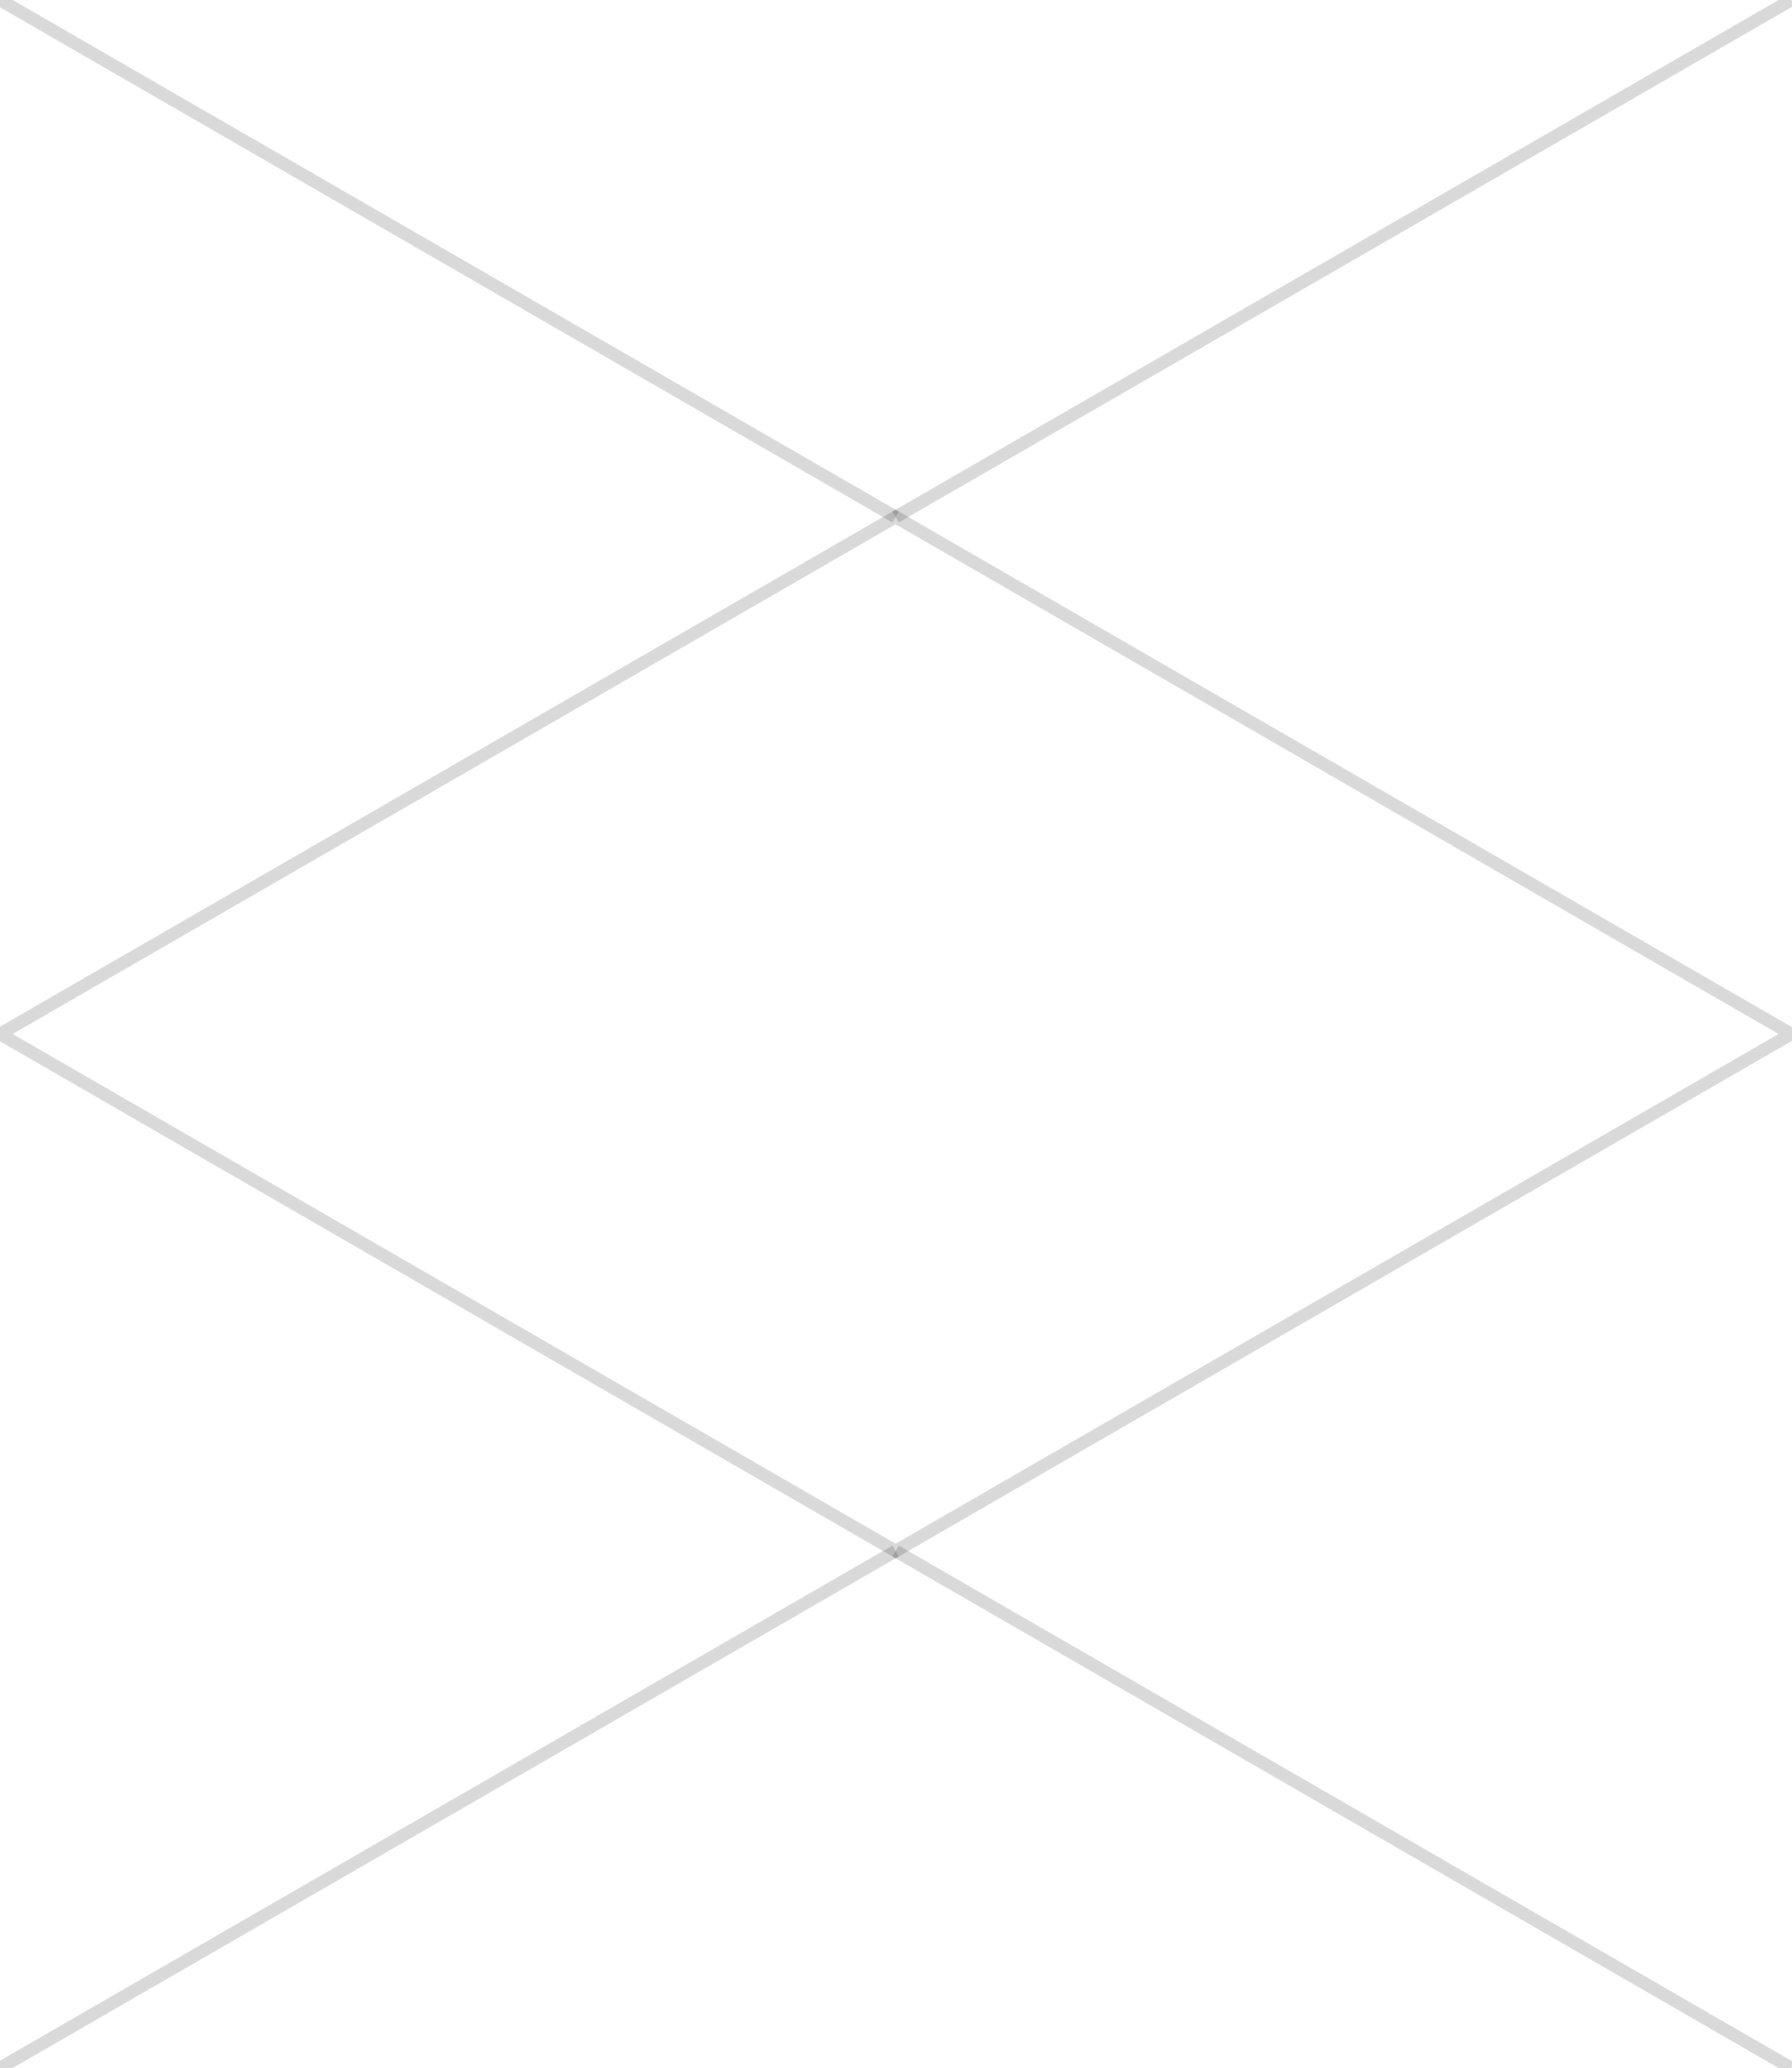
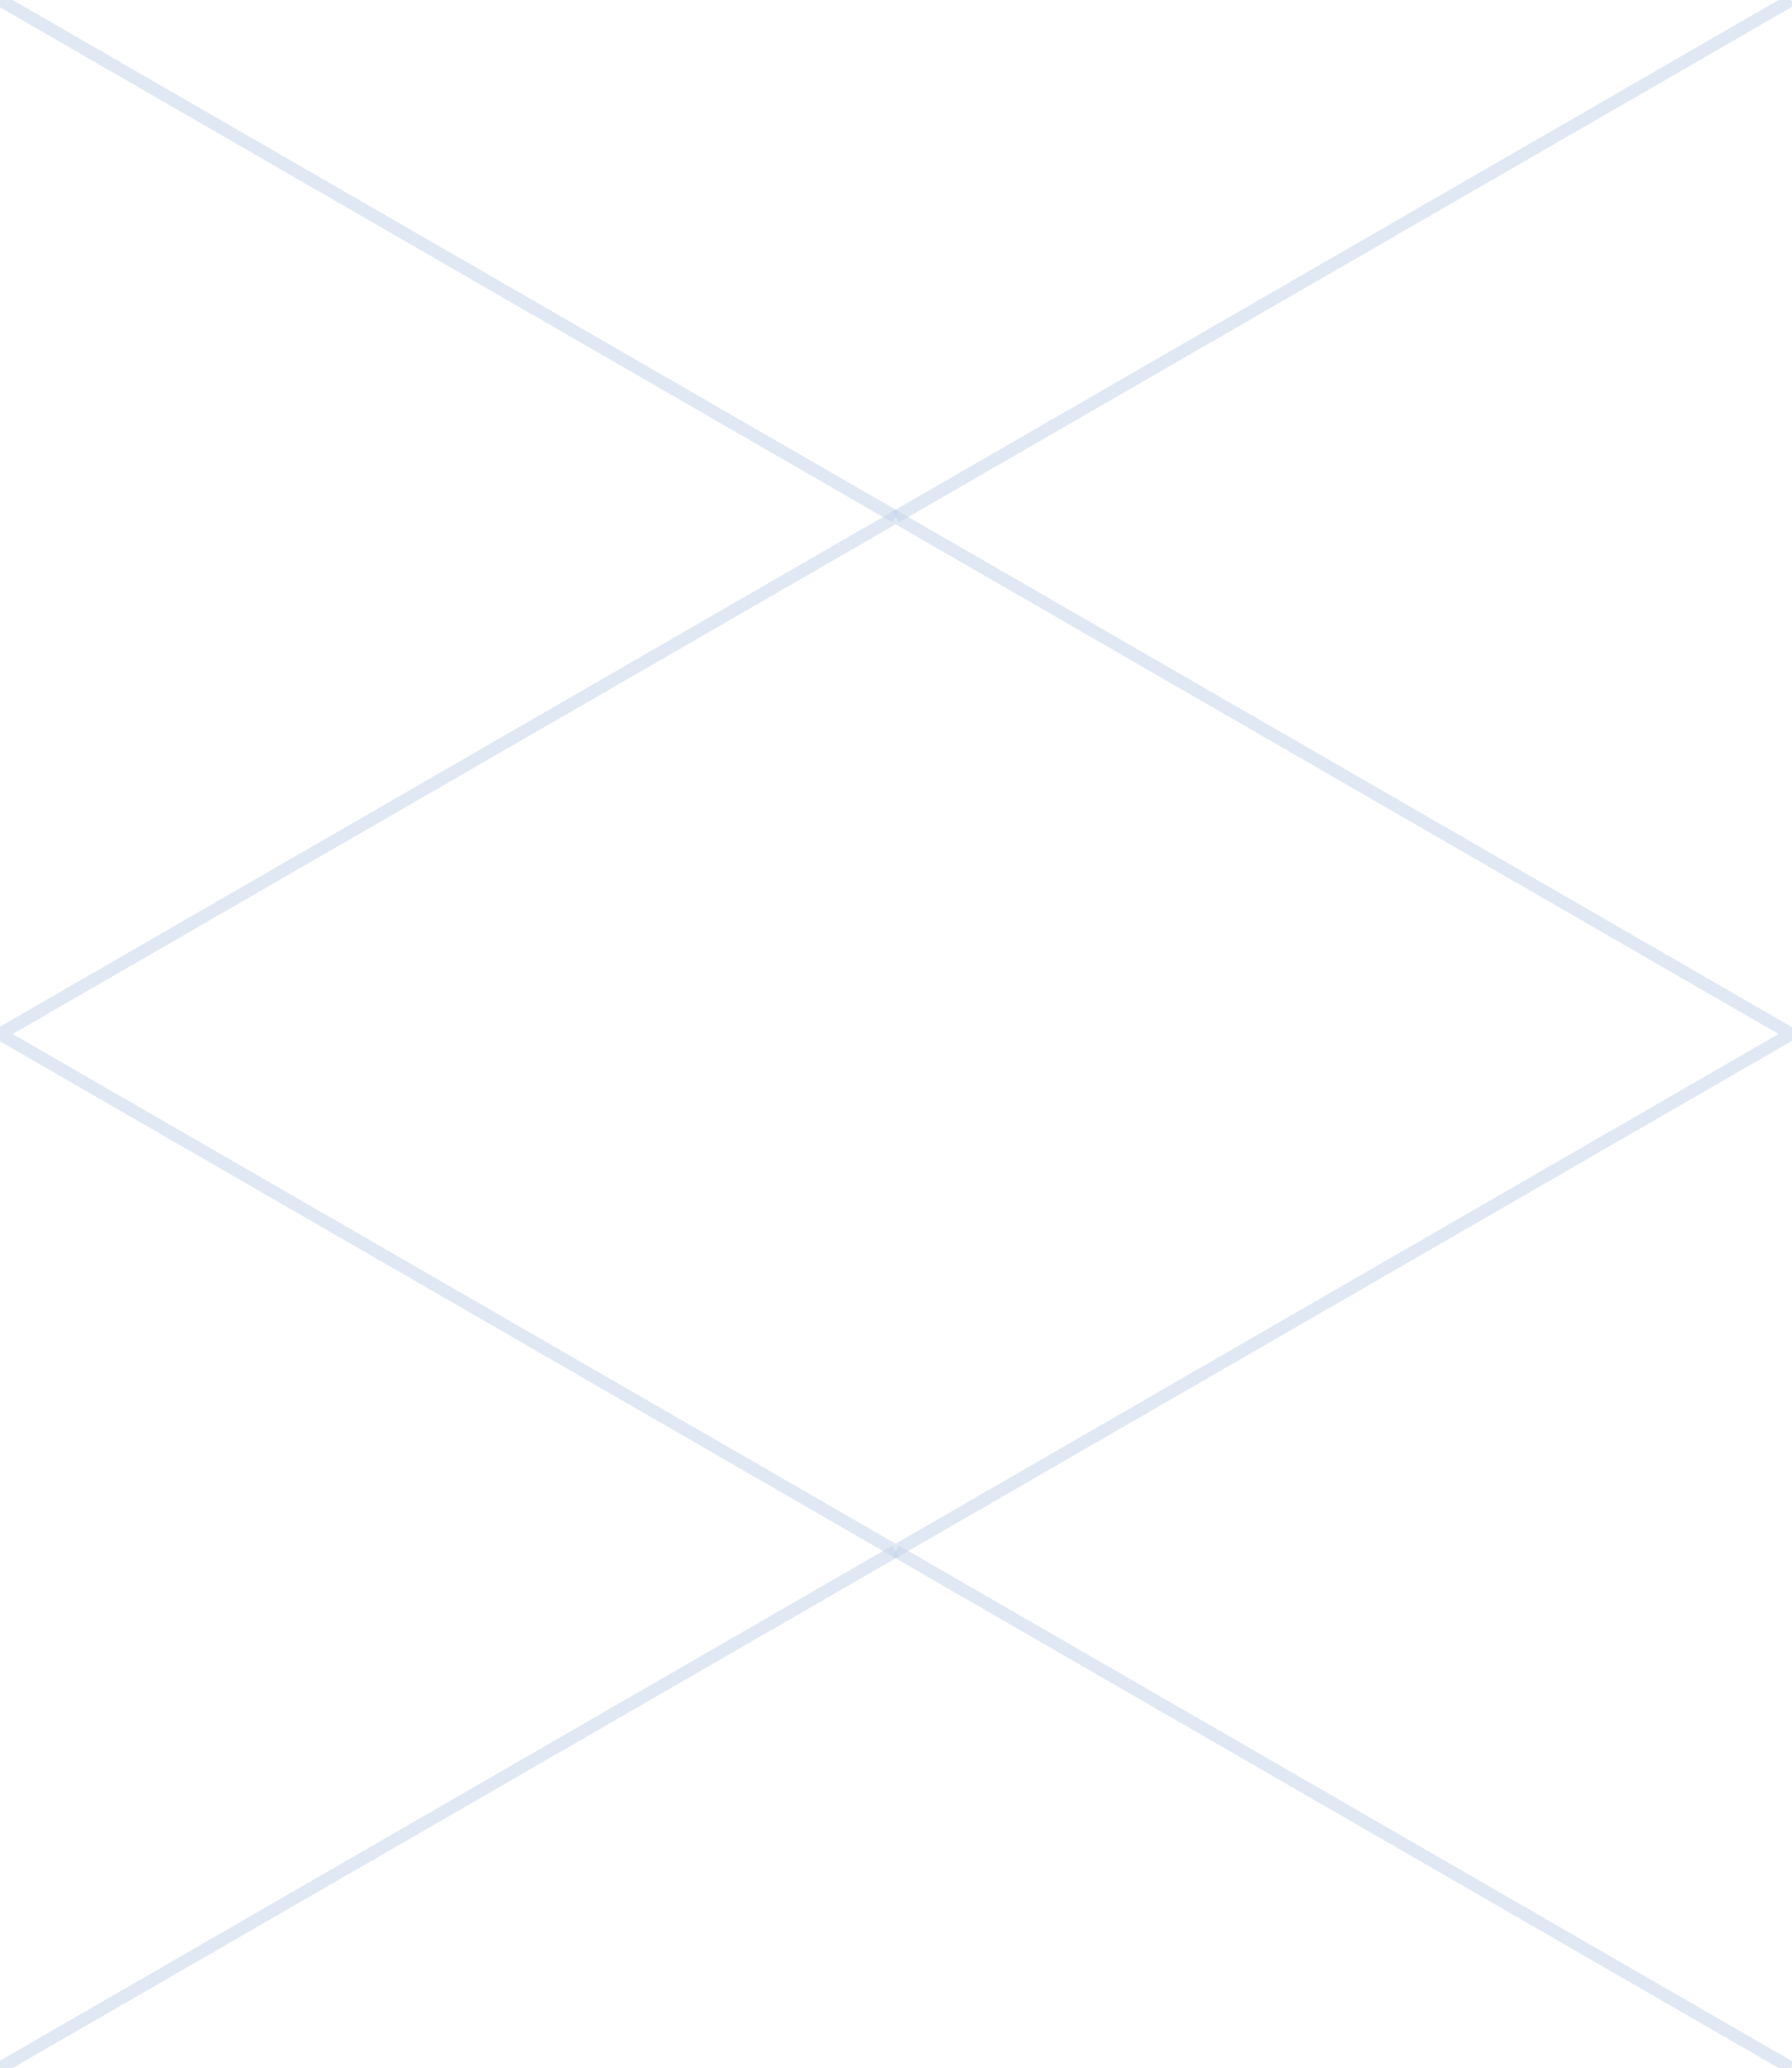
<svg xmlns="http://www.w3.org/2000/svg" viewBox="0 0 141.388 163.261">
-   <g stroke="#000000" stroke-opacity="0.15" stroke-width="1" stroke-alignment="center">
+   <g stroke="#C7D4E8" stroke-opacity="0.55" stroke-width="1" stroke-alignment="center">
    <polygon points="70.694 122.445 0 81.63 70.694 40.815 141.388 81.63 70.694 122.445" fill="none" />
    <line x1="70.694" y1="40.815" x2="141.388" />
    <line y1="0" x2="70.694" y2="40.815" />
    <line x1="70.694" y1="122.446" x2="0" y2="163.261" />
    <line x1="141.388" y1="163.261" x2="70.694" y2="122.445" />
  </g>
</svg>
